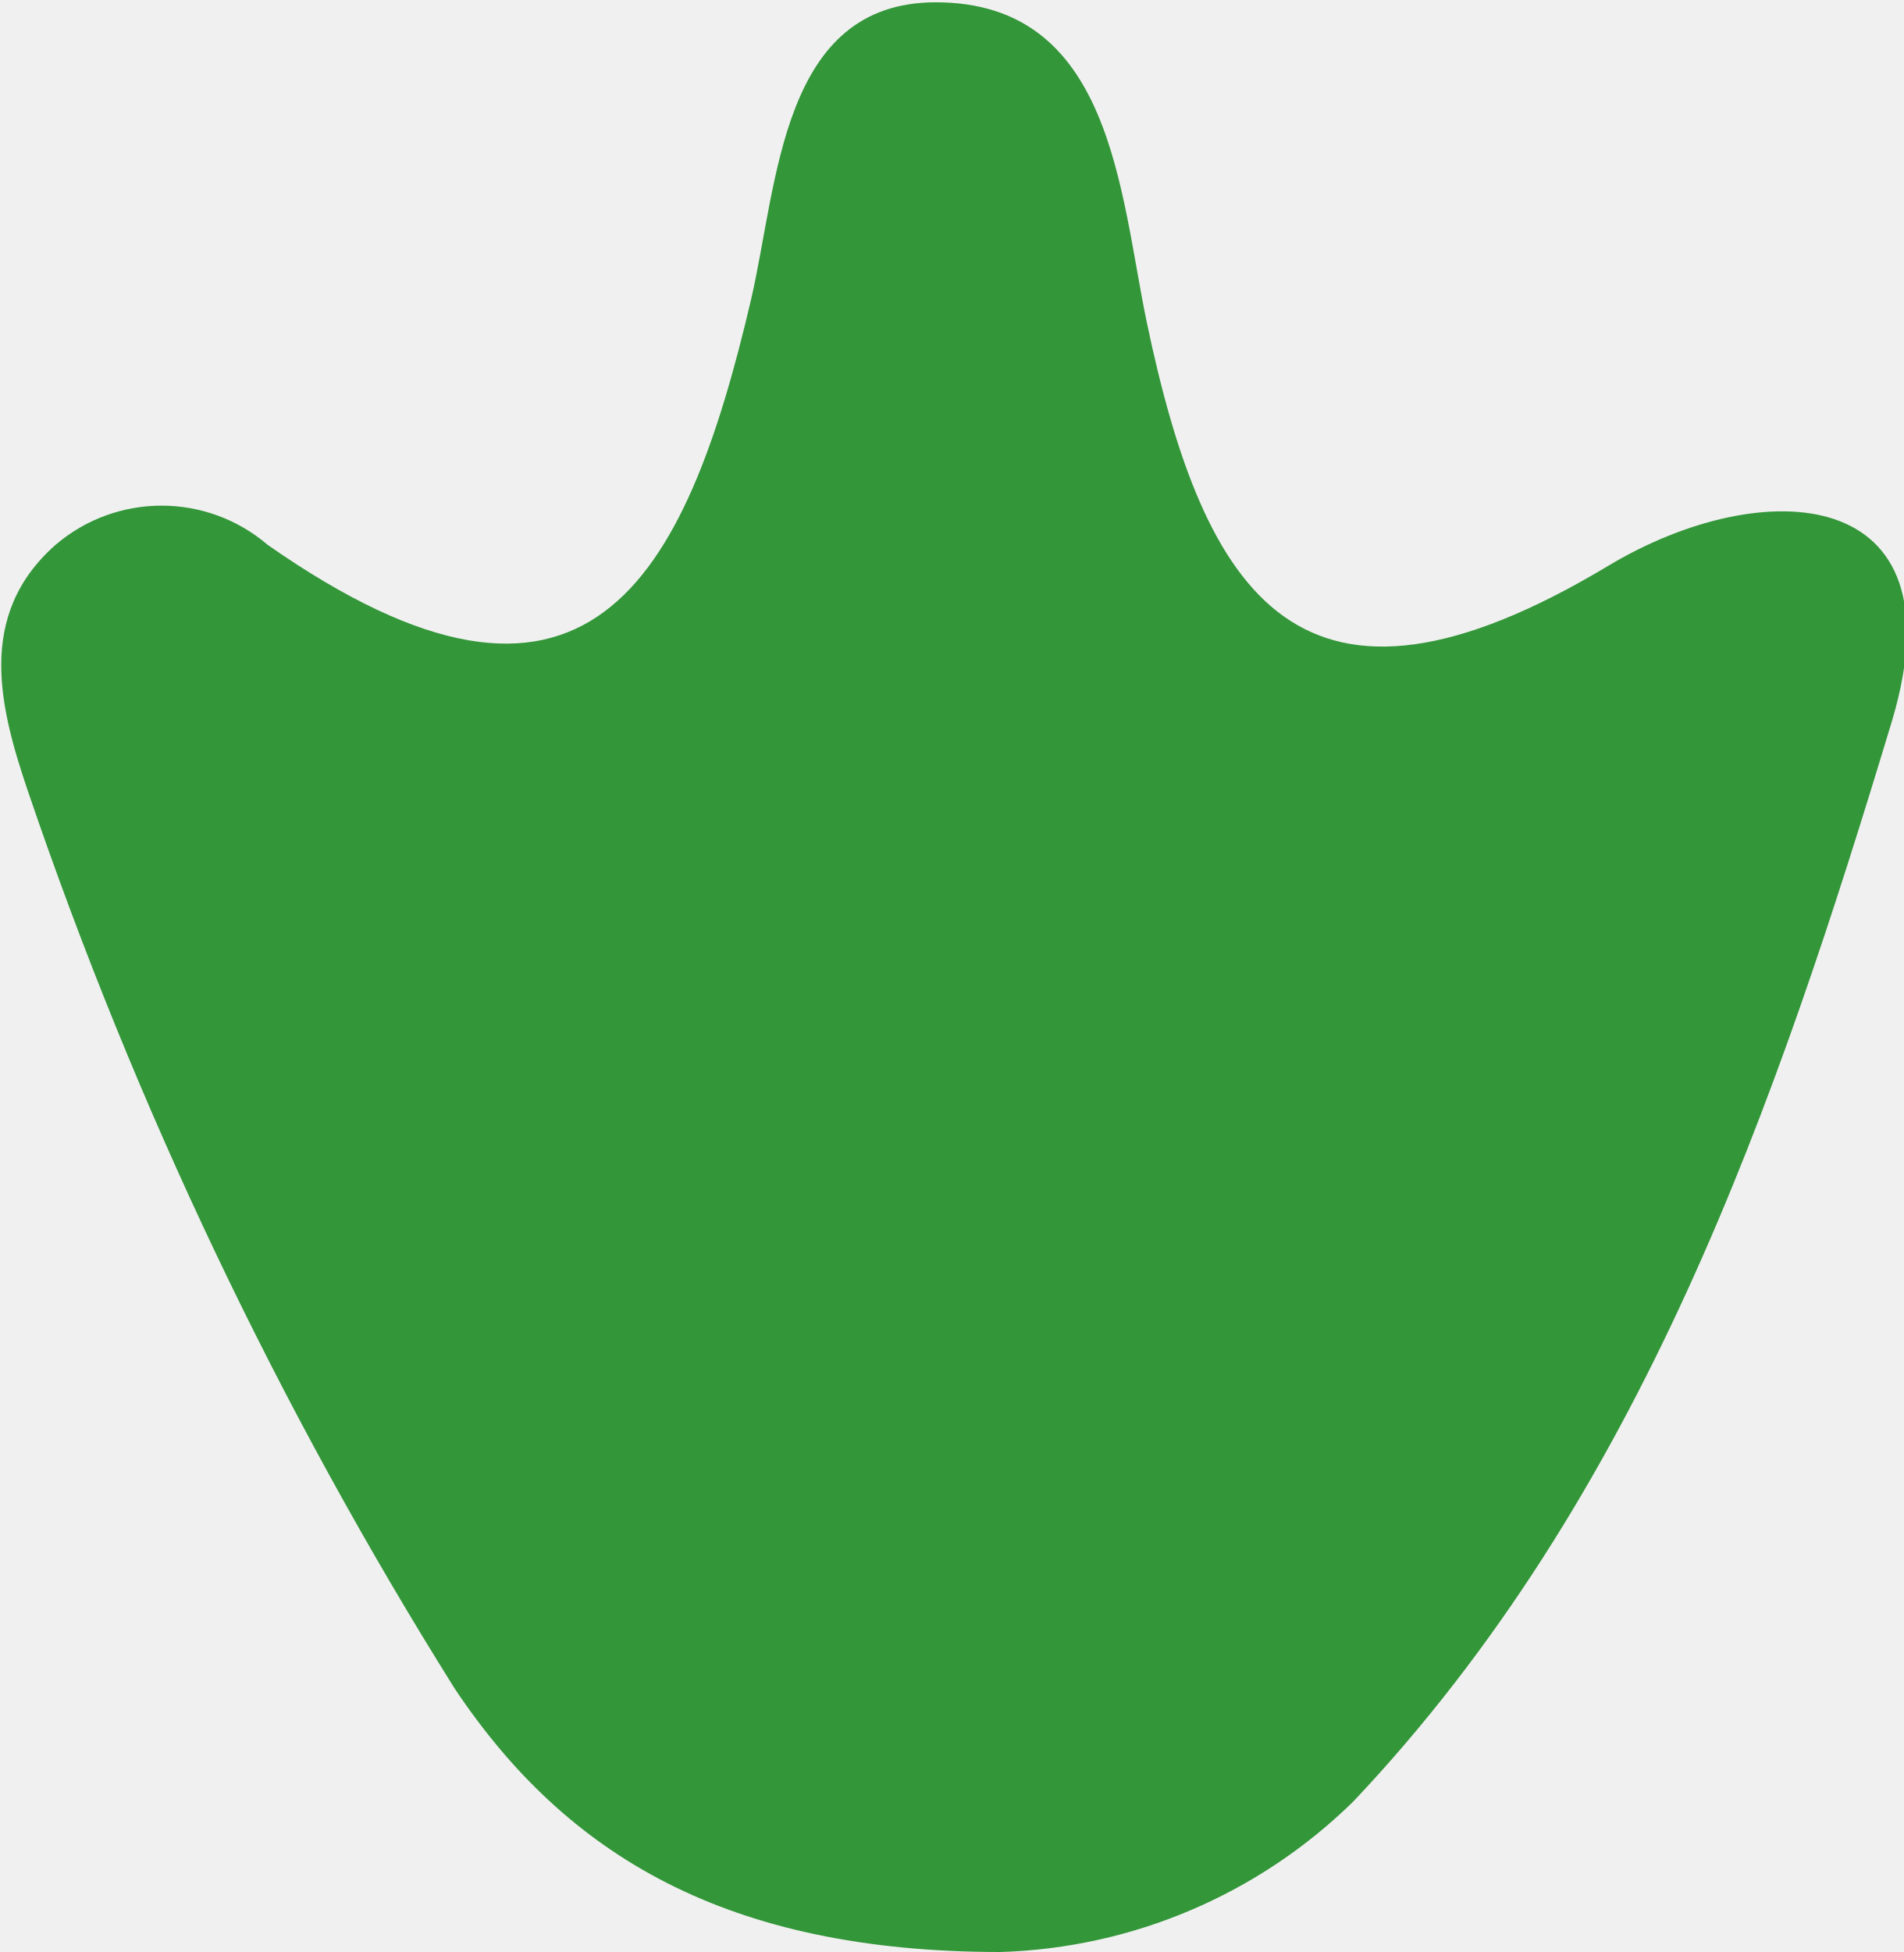
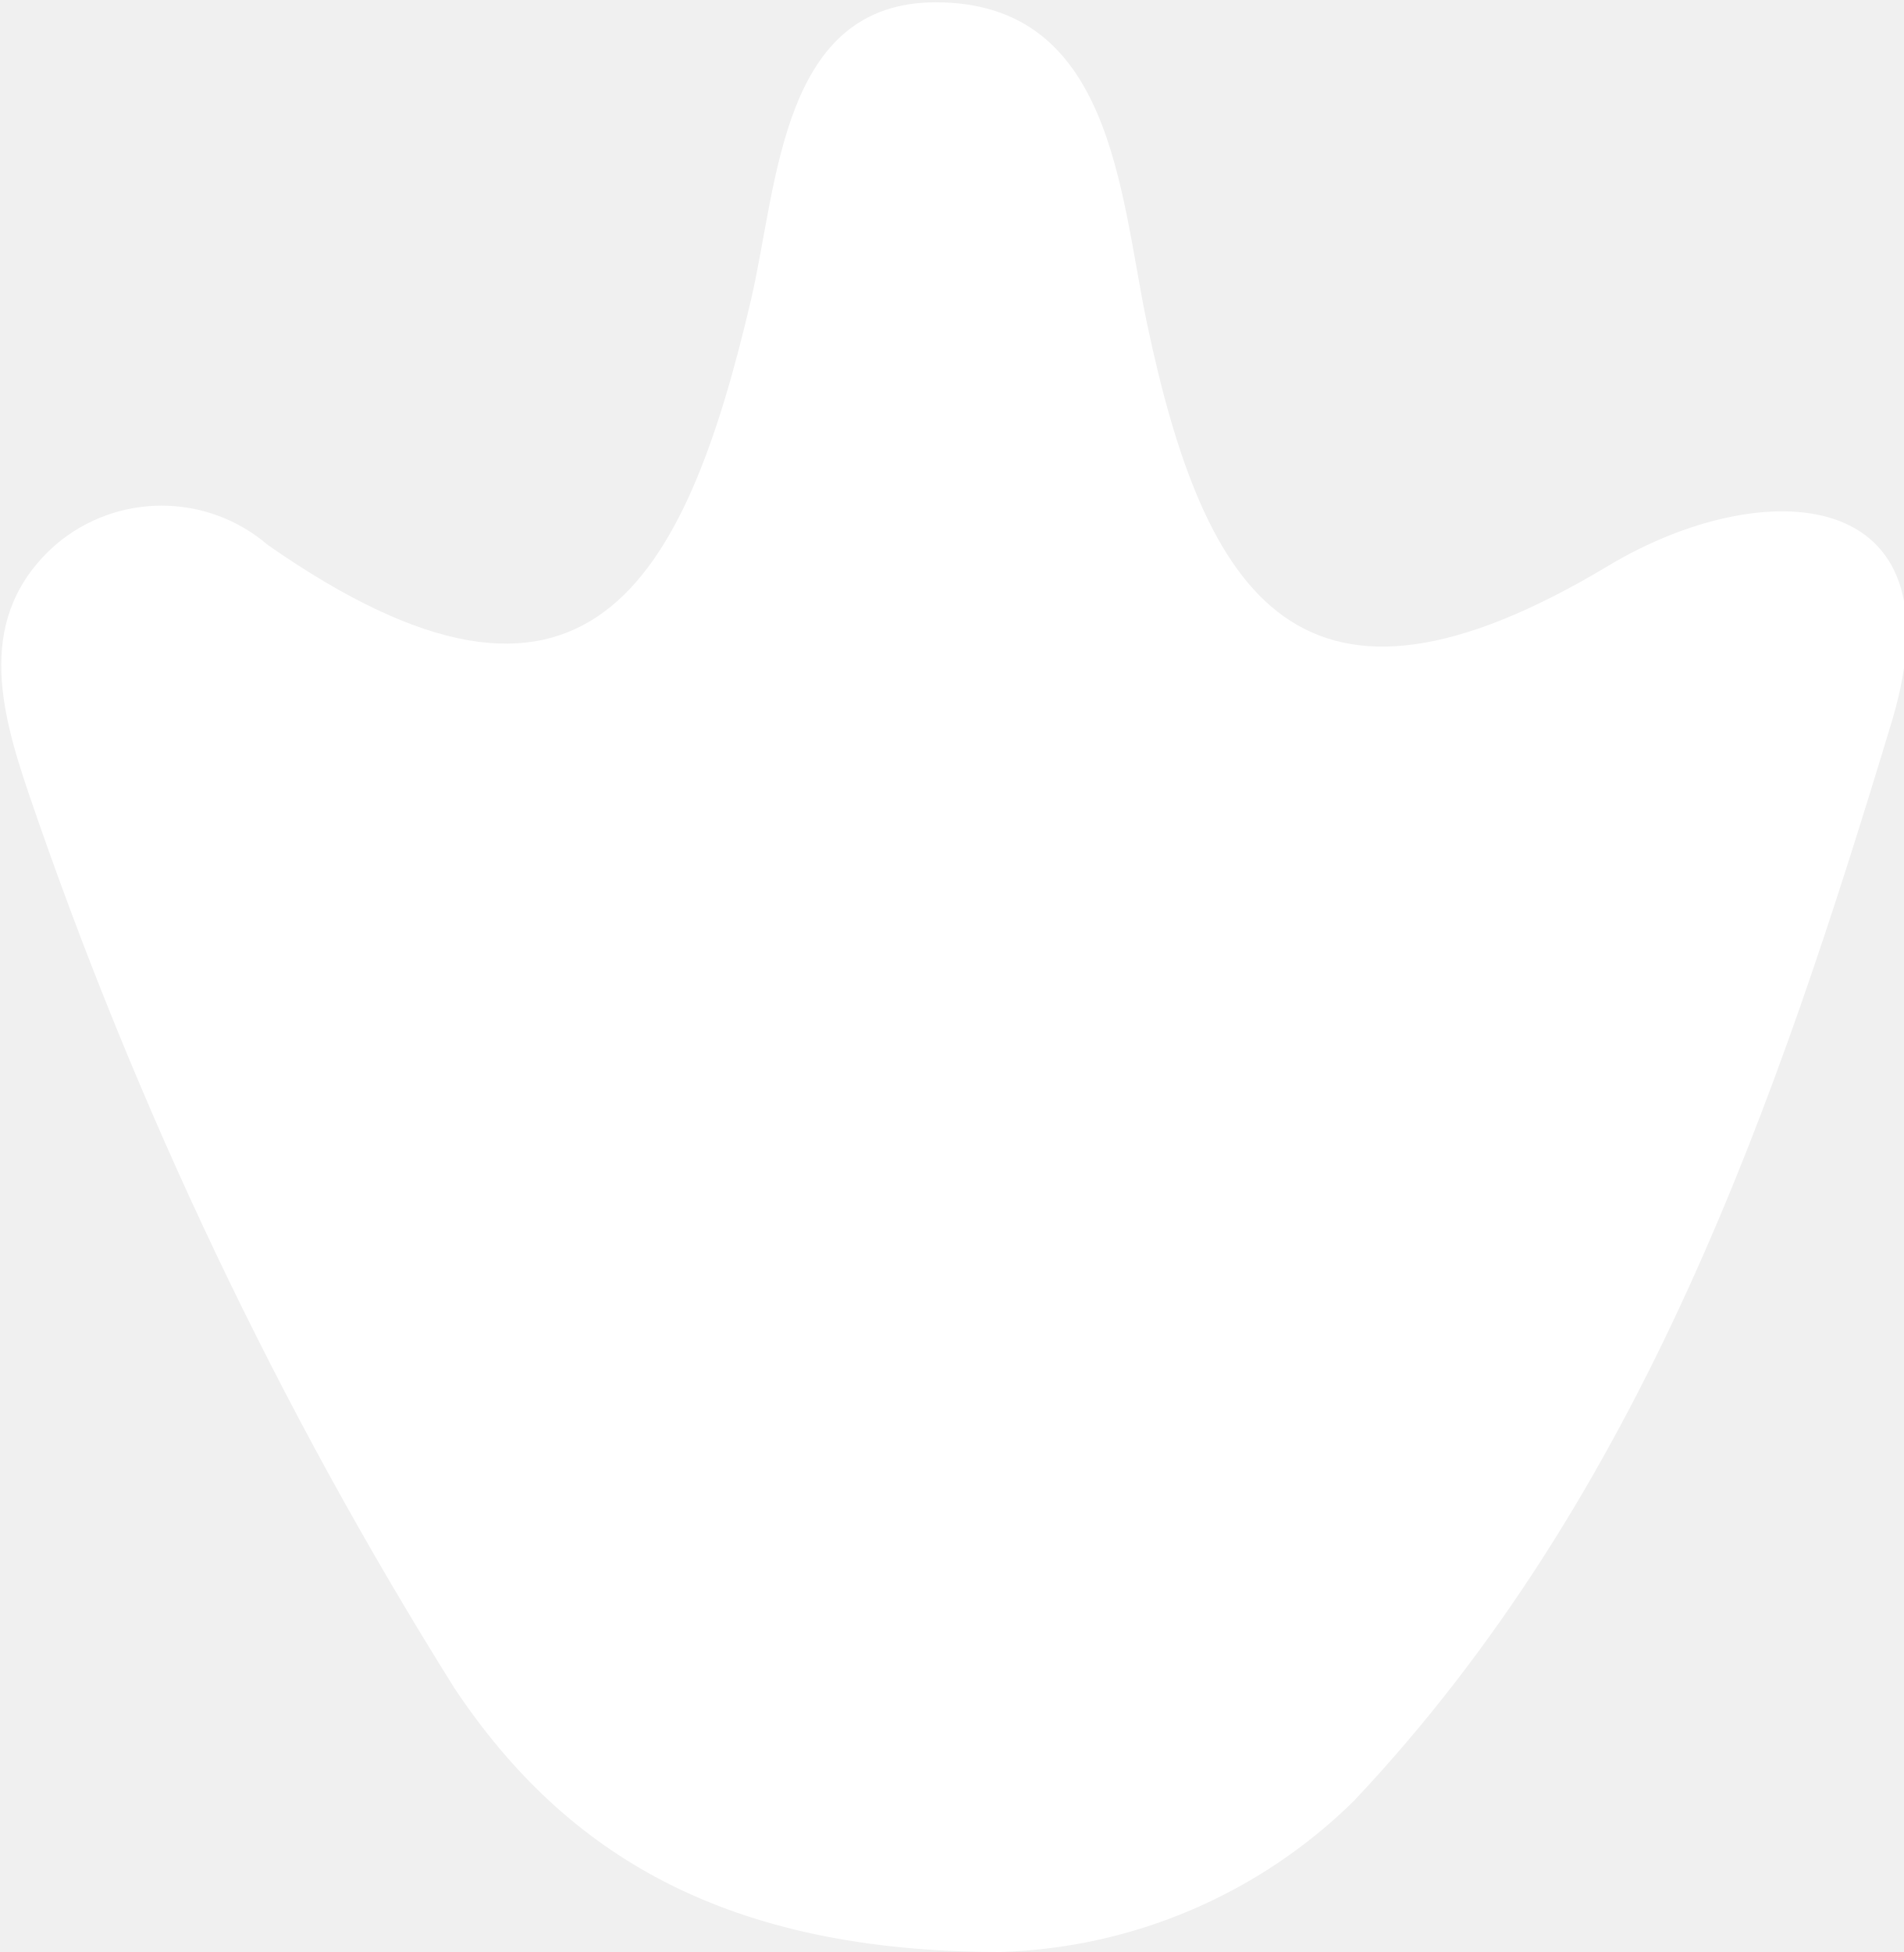
<svg xmlns="http://www.w3.org/2000/svg" viewBox="0 0 24.74 25.36">
  <defs>
-     <style>.cls-1{fill:#339639;}</style>
+     <style>.cls-1{fill:#fff;}</style>
  </defs>
  <g id="Layer_2" data-name="Layer 2">
    <g id="Layer_1-2" data-name="Layer 1">
-       <path class="cls-1" d="M13,25.36c-3.55,0-5.64-1.25-7.09-3.42A55.8,55.8,0,0,1,.37,10.3C0,9.21-.32,8,.72,7.08a2.12,2.12,0,0,1,2.76,0c4.14,2.89,5.42.49,6.28-3.19.35-1.51.39-3.86,2.4-3.86,2.29,0,2.39,2.46,2.74,4.15.75,3.58,2,5.57,6,3.17,2-1.2,4.6-1.08,3.69,2-1.51,5-3.26,10.09-7,14.05A6.84,6.84,0,0,1,13,25.36Z" />
+       <path id="v_ornitopod" class="cls-1" d="M13,25.36c-3.55,0-5.64-1.25-7.09-3.42A55.8,55.8,0,0,1,.37,10.3C0,9.21-.32,8,.72,7.08a2.12,2.12,0,0,1,2.76,0c4.14,2.89,5.42.49,6.28-3.19.35-1.51.39-3.86,2.4-3.86,2.29,0,2.39,2.46,2.74,4.15.75,3.58,2,5.57,6,3.17,2-1.2,4.6-1.08,3.69,2-1.51,5-3.26,10.09-7,14.05A6.84,6.84,0,0,1,13,25.36Z" />
    </g>
  </g>
</svg>
